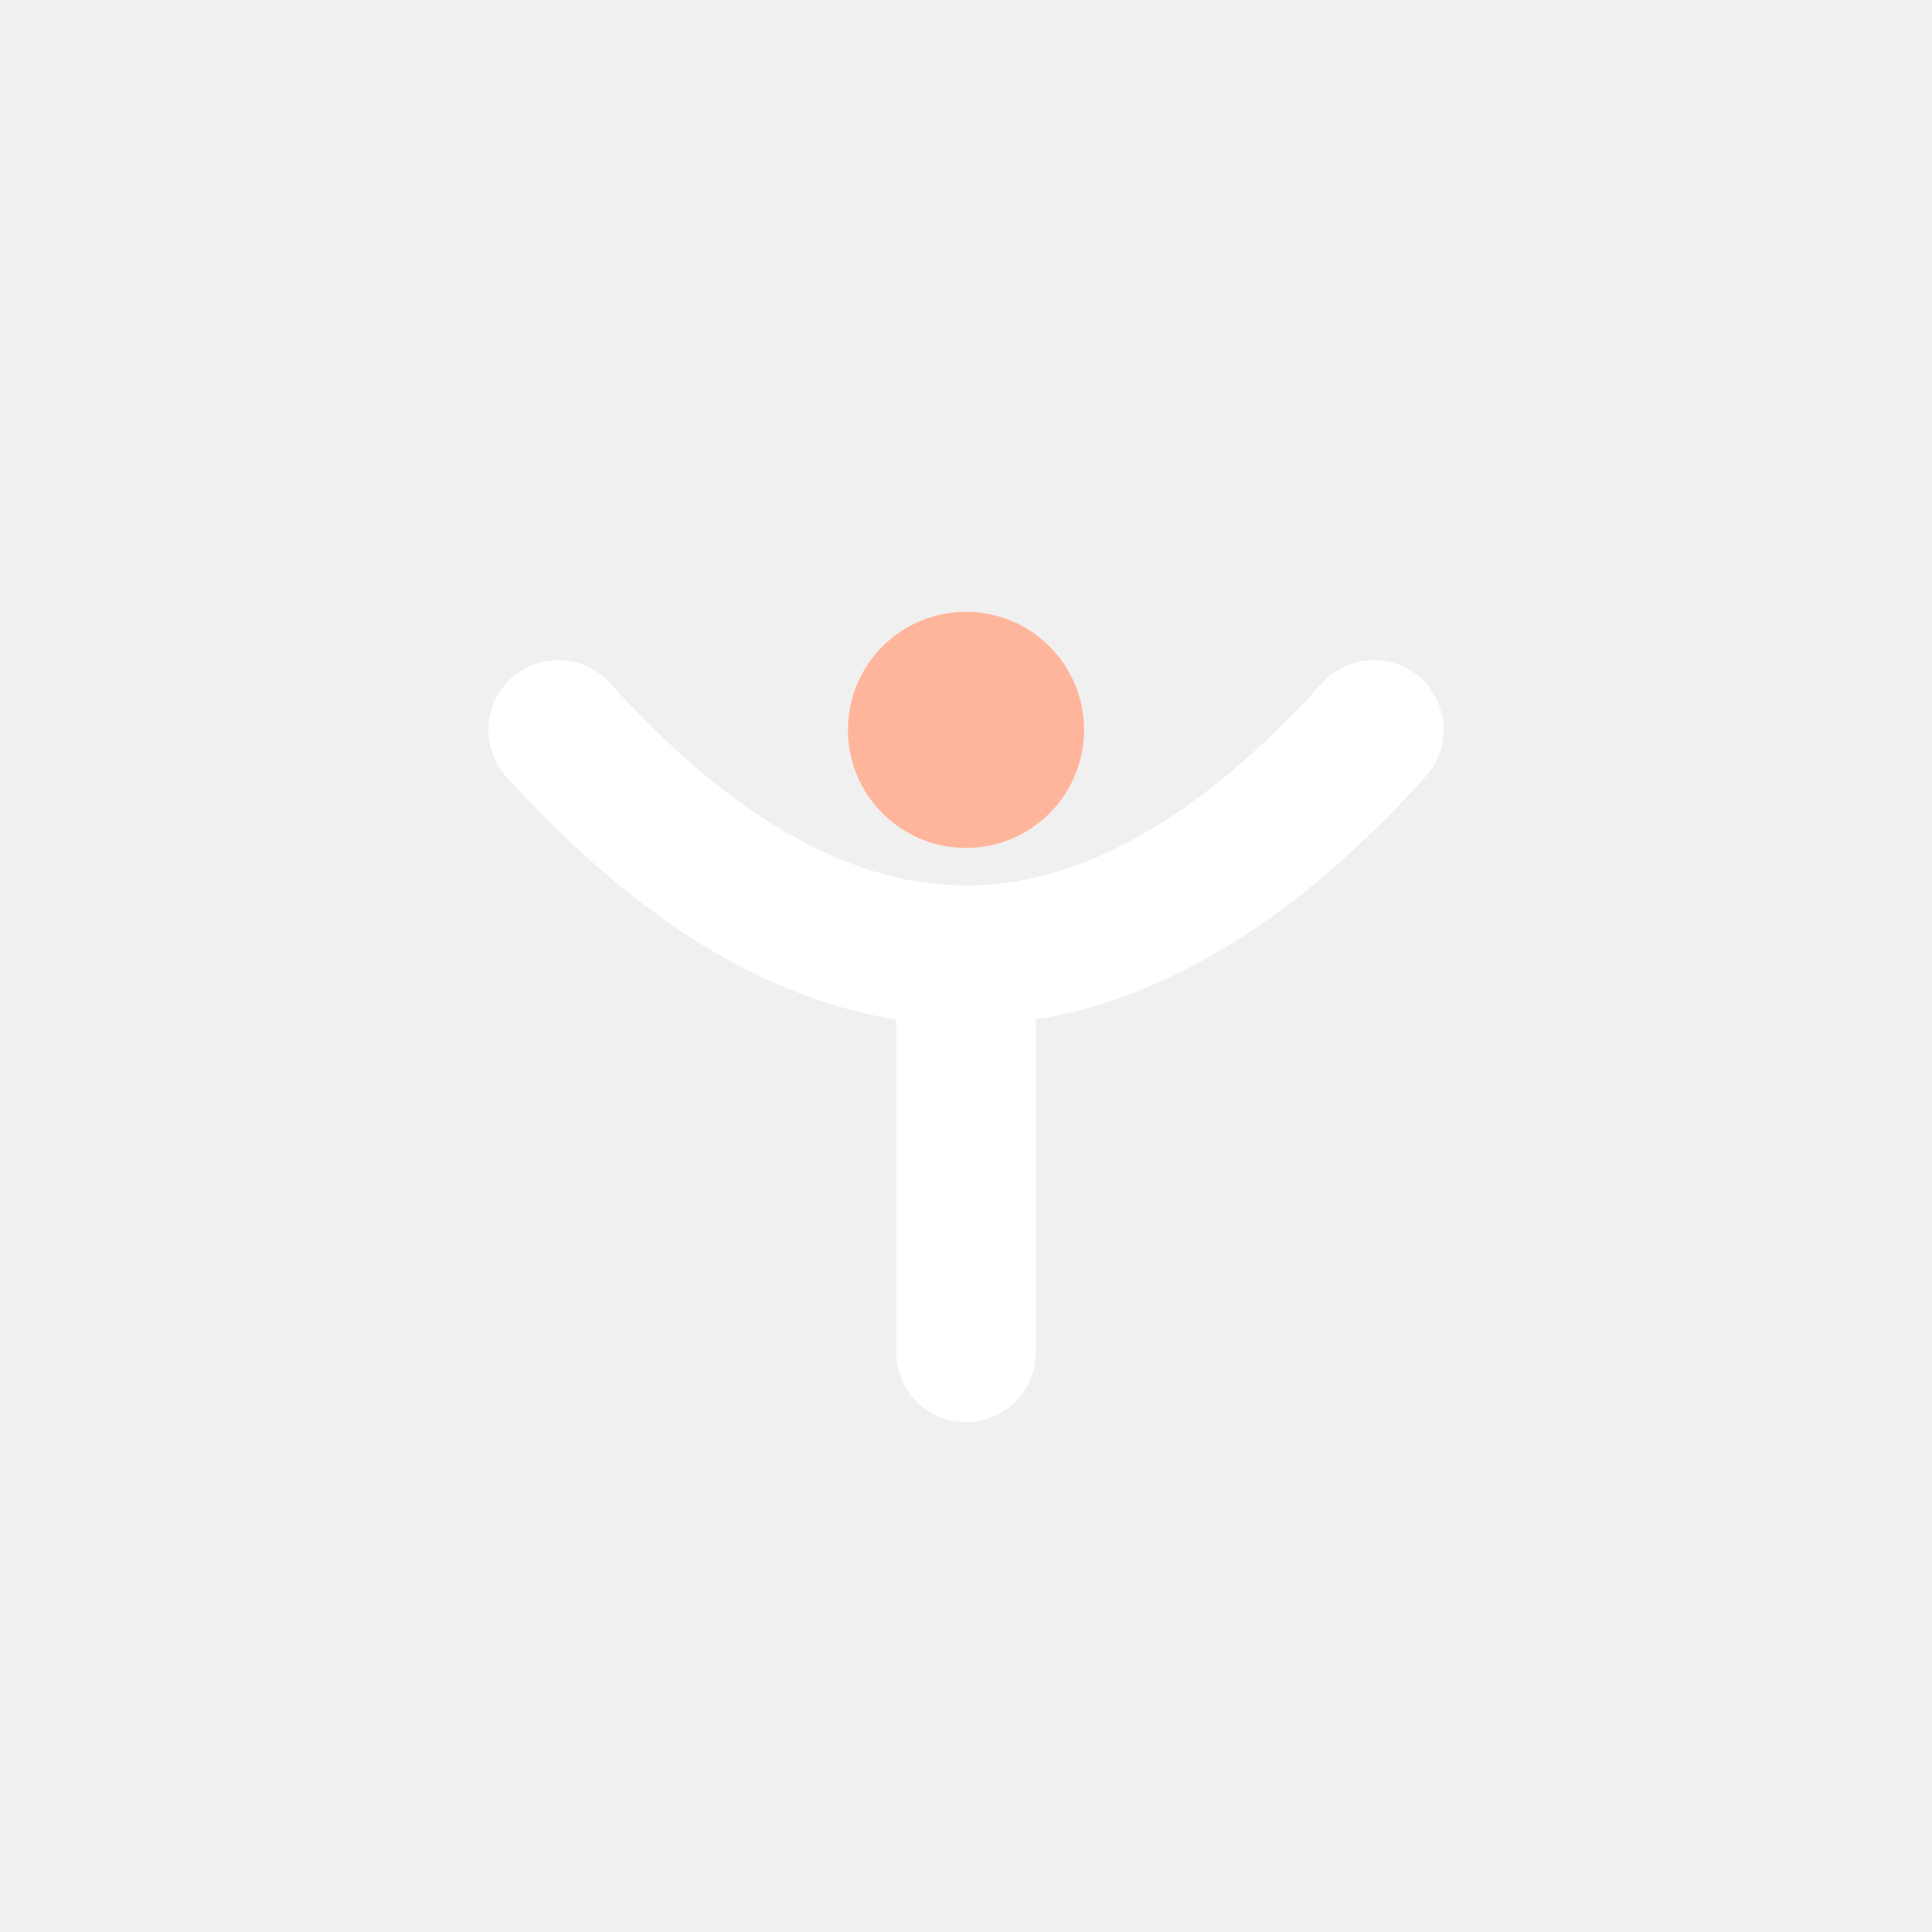
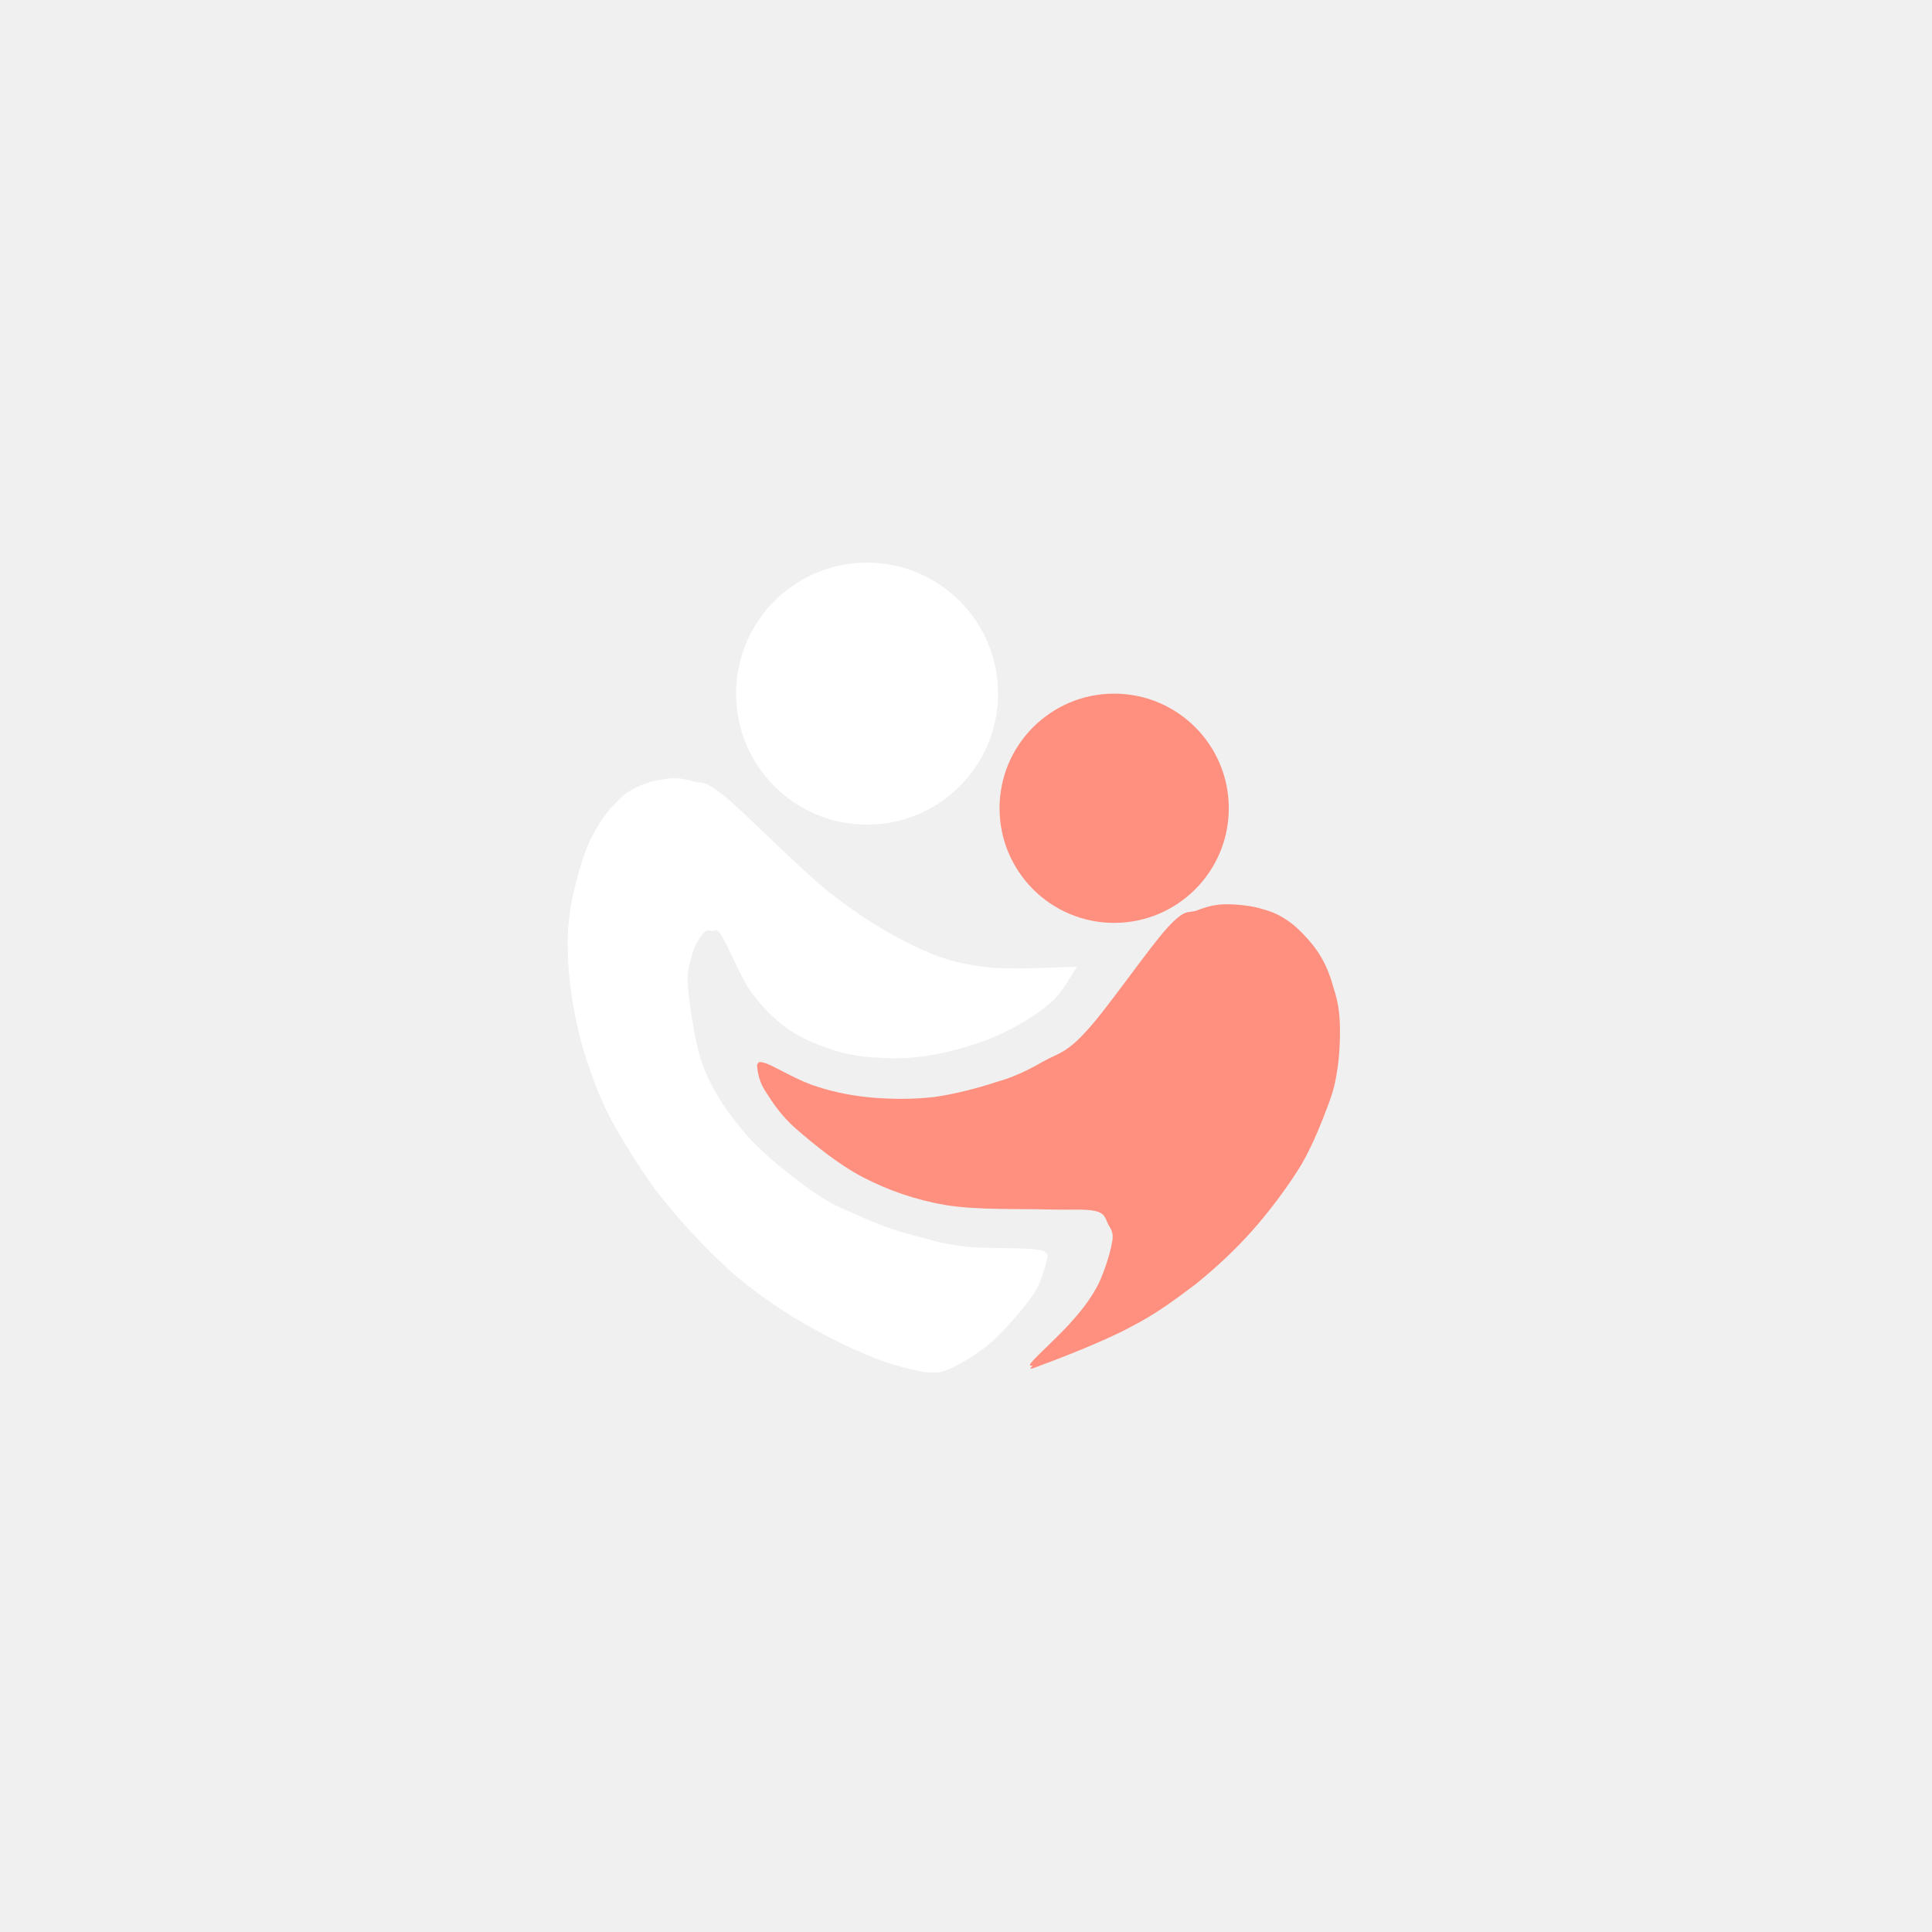
- <svg xmlns="http://www.w3.org/2000/svg" viewBox="-30 -30 180 180">
-   <g fill="none" stroke="#FFFFFF" stroke-width="13" stroke-linecap="round">
-     <path d="M60 60 V96" />
-     <path d="M22 38 Q60 80 98 38" />
+ <svg xmlns="http://www.w3.org/2000/svg" viewBox="-30.5 -30.5 183 183">
+   <g transform="translate(18 18) scale(.705)">
+     <circle cx="47.7" cy="24.4" r="17.6" fill="#FFFFFF" />
+     <path fill="#FFFFFF" d="M20.4 35.9 C21.9 35.6 23.0 35.8 24.4 36.2 C25.8 36.6 25.5 35.8 28.6 38.2 C31.6 40.7 38.3 47.6 42.5 51.0 C46.7 54.3 50.3 56.5 53.8 58.2 C57.3 59.9 59.6 60.6 63.3 61.1 C67.0 61.6 73.8 61.1 75.9 61.1 C75.3 61.9 74.1 64.4 72.4 65.9 C70.7 67.4 68.1 69.0 65.5 70.2 C62.9 71.4 59.5 72.4 56.7 72.9 C54.0 73.4 51.4 73.5 49.0 73.3 C46.7 73.2 44.6 72.8 42.6 72.1 C40.5 71.4 38.5 70.5 36.7 69.2 C35.0 67.9 33.4 66.3 32.0 64.3 C30.6 62.3 29.1 58.4 28.2 57.0 C27.4 55.7 27.4 56.3 26.9 56.3 C26.5 56.2 26.2 56.1 25.7 56.6 C25.2 57.2 24.5 58.2 24.2 59.5 C23.8 60.9 23.4 62.0 23.7 64.5 C24.0 67.1 24.6 71.8 25.9 75.0 C27.2 78.2 29.3 81.2 31.6 83.8 C34.0 86.5 37.5 89.2 40.0 91.0 C42.5 92.8 44.1 93.5 46.5 94.5 C48.8 95.6 51.6 96.6 54.0 97.2 C56.5 97.9 58.3 98.4 61.0 98.7 C63.7 99.0 68.7 98.8 70.5 99.1 C72.3 99.3 71.7 99.9 72.0 100.0 C71.7 100.9 71.3 103.2 70.1 105.0 C68.9 106.9 66.5 109.5 64.8 111.2 C63.0 112.8 60.9 114.1 59.3 114.9 C57.7 115.6 57.2 115.8 55.1 115.5 C53.1 115.1 49.9 114.3 46.9 112.9 C43.8 111.6 39.7 109.4 36.7 107.5 C33.7 105.5 31.3 103.8 28.7 101.4 C26.1 99.0 23.2 95.9 20.9 93.1 C18.5 90.3 16.5 87.0 14.9 84.4 C13.3 81.8 12.5 80.1 11.4 77.5 C10.4 74.8 9.3 71.8 8.7 68.7 C8.0 65.6 7.5 61.9 7.5 58.9 C7.4 56.0 7.7 53.6 8.3 51.0 C8.9 48.4 9.8 45.2 11.0 43.1 C12.2 40.9 13.7 39.1 15.2 37.9 C16.8 36.7 18.8 36.1 20.4 35.9Z" />
+     <circle cx="80.9" cy="39.8" r="15.4" fill="#FF8F7E" />
+     <path fill="#FF8F7E" d="M96.0 52.7 C97.5 52.7 99.5 52.9 101.0 53.4 C102.5 53.8 103.6 54.4 104.9 55.4 C106.1 56.4 107.5 57.9 108.4 59.3 C109.3 60.7 109.9 62.2 110.3 63.7 C110.8 65.2 111.1 66.5 111.2 68.3 C111.3 70.2 111.2 72.9 110.9 74.8 C110.6 76.7 110.4 77.7 109.6 79.8 C108.8 81.9 107.7 84.8 106.1 87.6 C104.4 90.4 101.9 93.8 99.5 96.5 C97.1 99.2 94.6 101.5 91.9 103.7 C89.1 105.8 86.6 107.7 83.1 109.5 C79.6 111.4 73.1 113.9 70.9 114.7 C68.7 115.6 70.1 114.7 69.9 114.7 C69.9 114.6 69.1 115.0 70.0 114.0 C71.0 112.9 74.1 110.1 75.5 108.4 C77.0 106.7 77.9 105.4 78.8 103.7 C79.6 102.0 80.4 99.5 80.6 98.2 C80.9 96.9 80.5 96.4 80.1 95.7 C79.7 94.9 79.7 94.2 78.3 93.9 C76.9 93.6 75.2 93.8 71.9 93.7 C68.5 93.6 62.3 93.8 58.2 93.1 C54.1 92.4 50.5 91.1 47.2 89.4 C43.9 87.7 40.5 84.9 38.2 82.9 C36.0 81.0 34.8 79.0 33.9 77.6 C33.0 76.1 33.0 74.8 32.9 74.3 C33.1 74.2 32.8 73.6 34.2 74.1 C35.5 74.6 38.6 76.5 41.0 77.2 C43.4 78.0 46.1 78.5 48.7 78.7 C51.3 78.9 54.0 78.9 56.7 78.6 C59.5 78.2 62.6 77.4 65.0 76.6 C67.5 75.9 69.3 75.0 71.4 73.8 C73.4 72.7 74.5 72.7 77.2 69.7 C80.0 66.7 85.6 58.5 88.1 55.8 C90.6 53.1 90.8 54.0 92.1 53.5 C93.4 53.0 94.5 52.7 96.0 52.7Z" />
  </g>
-   <circle cx="60" cy="38" r="11" fill="#FFB59C" />
</svg>
